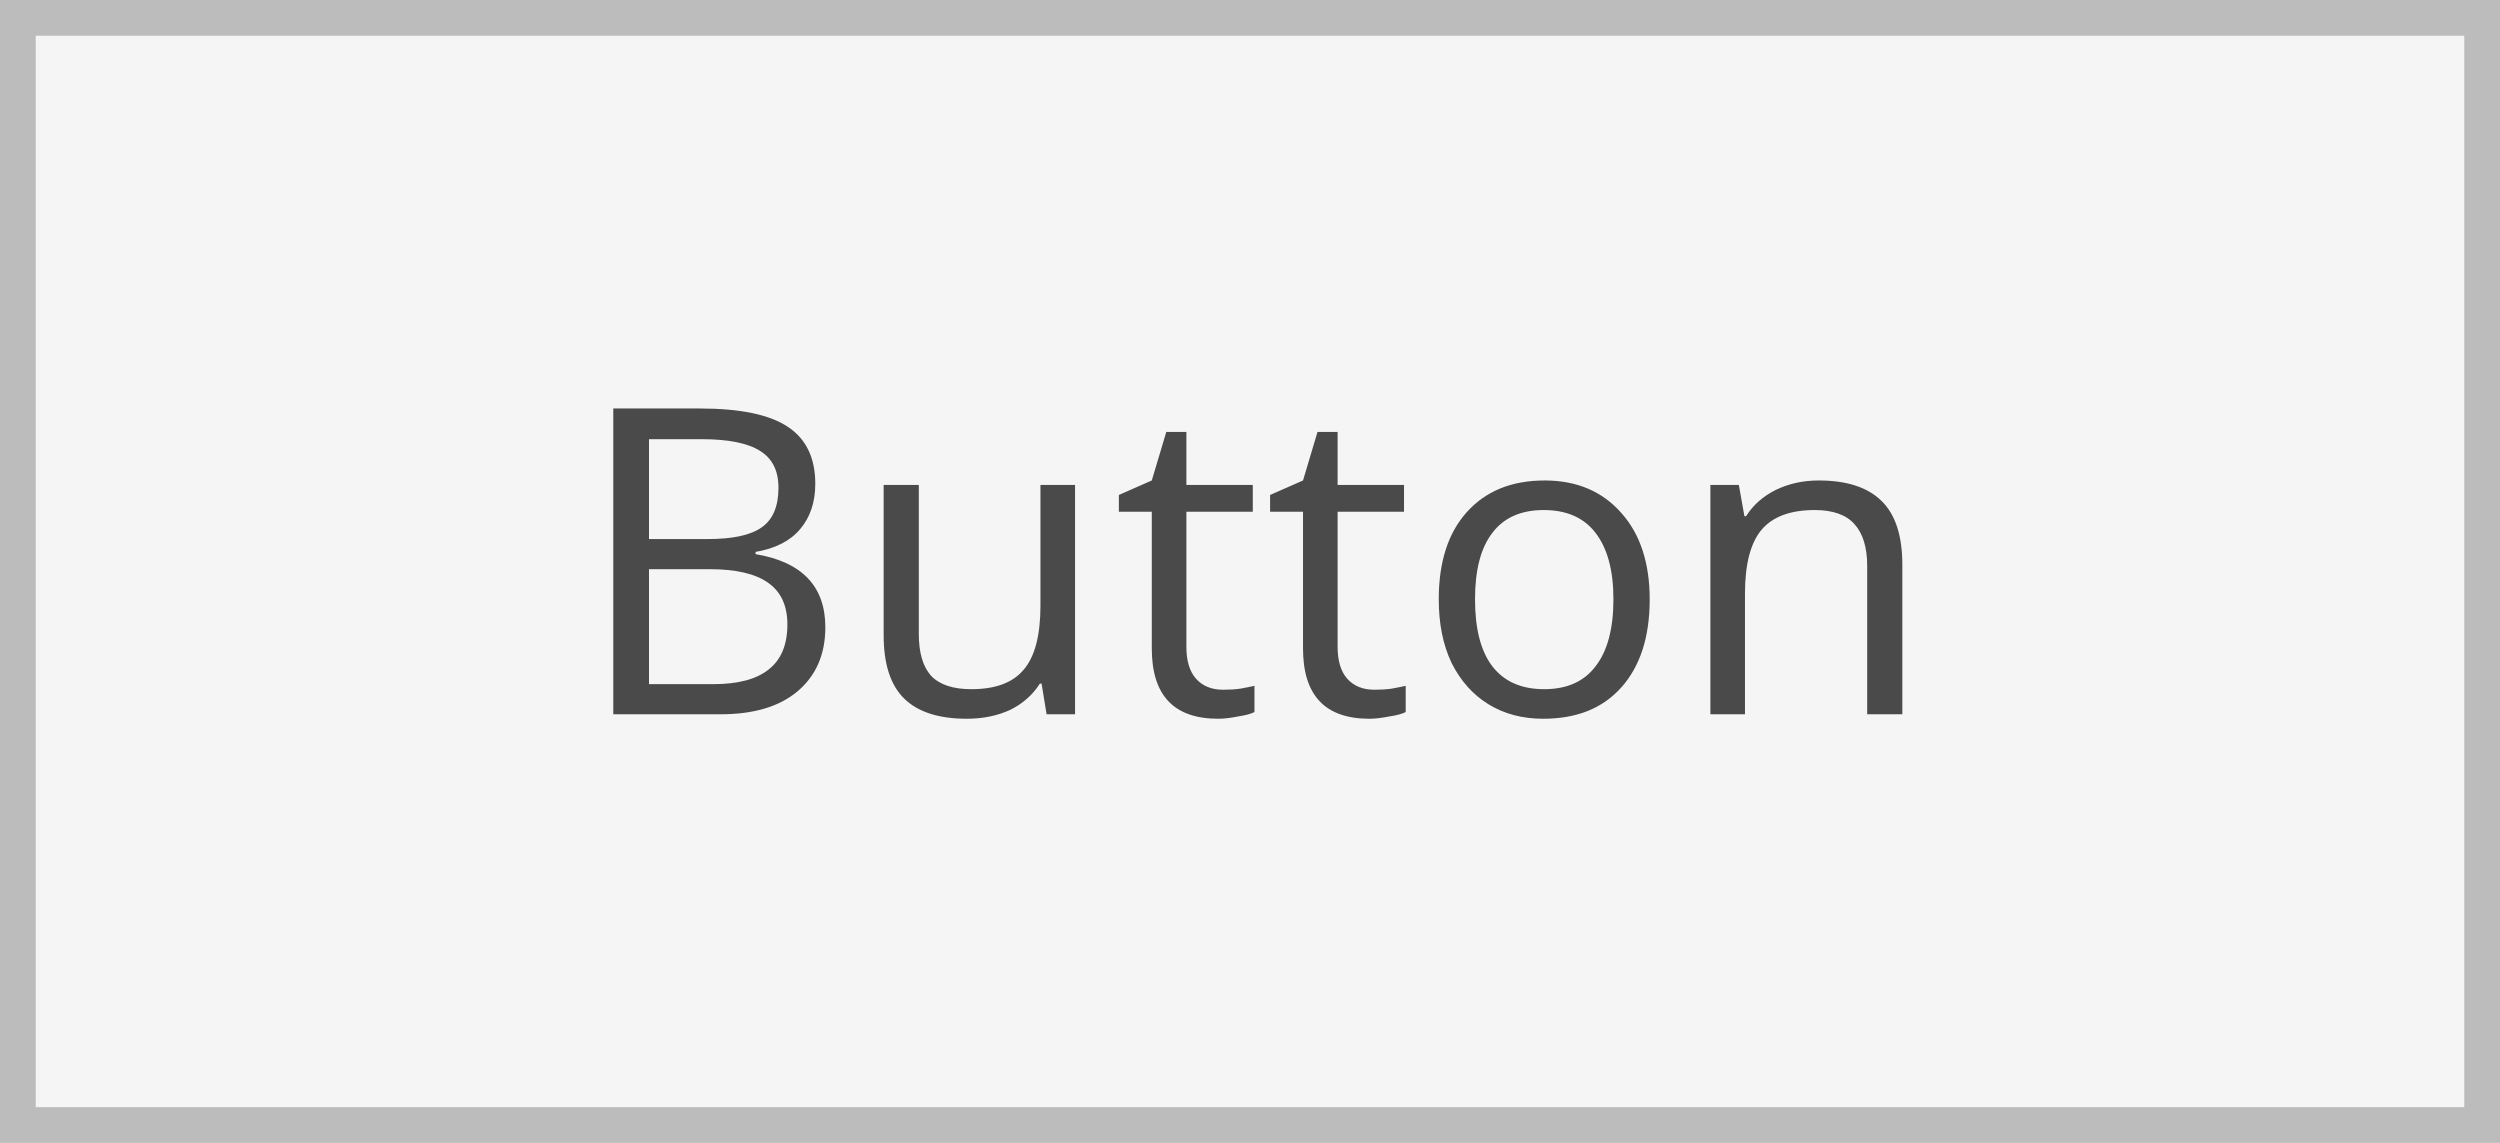
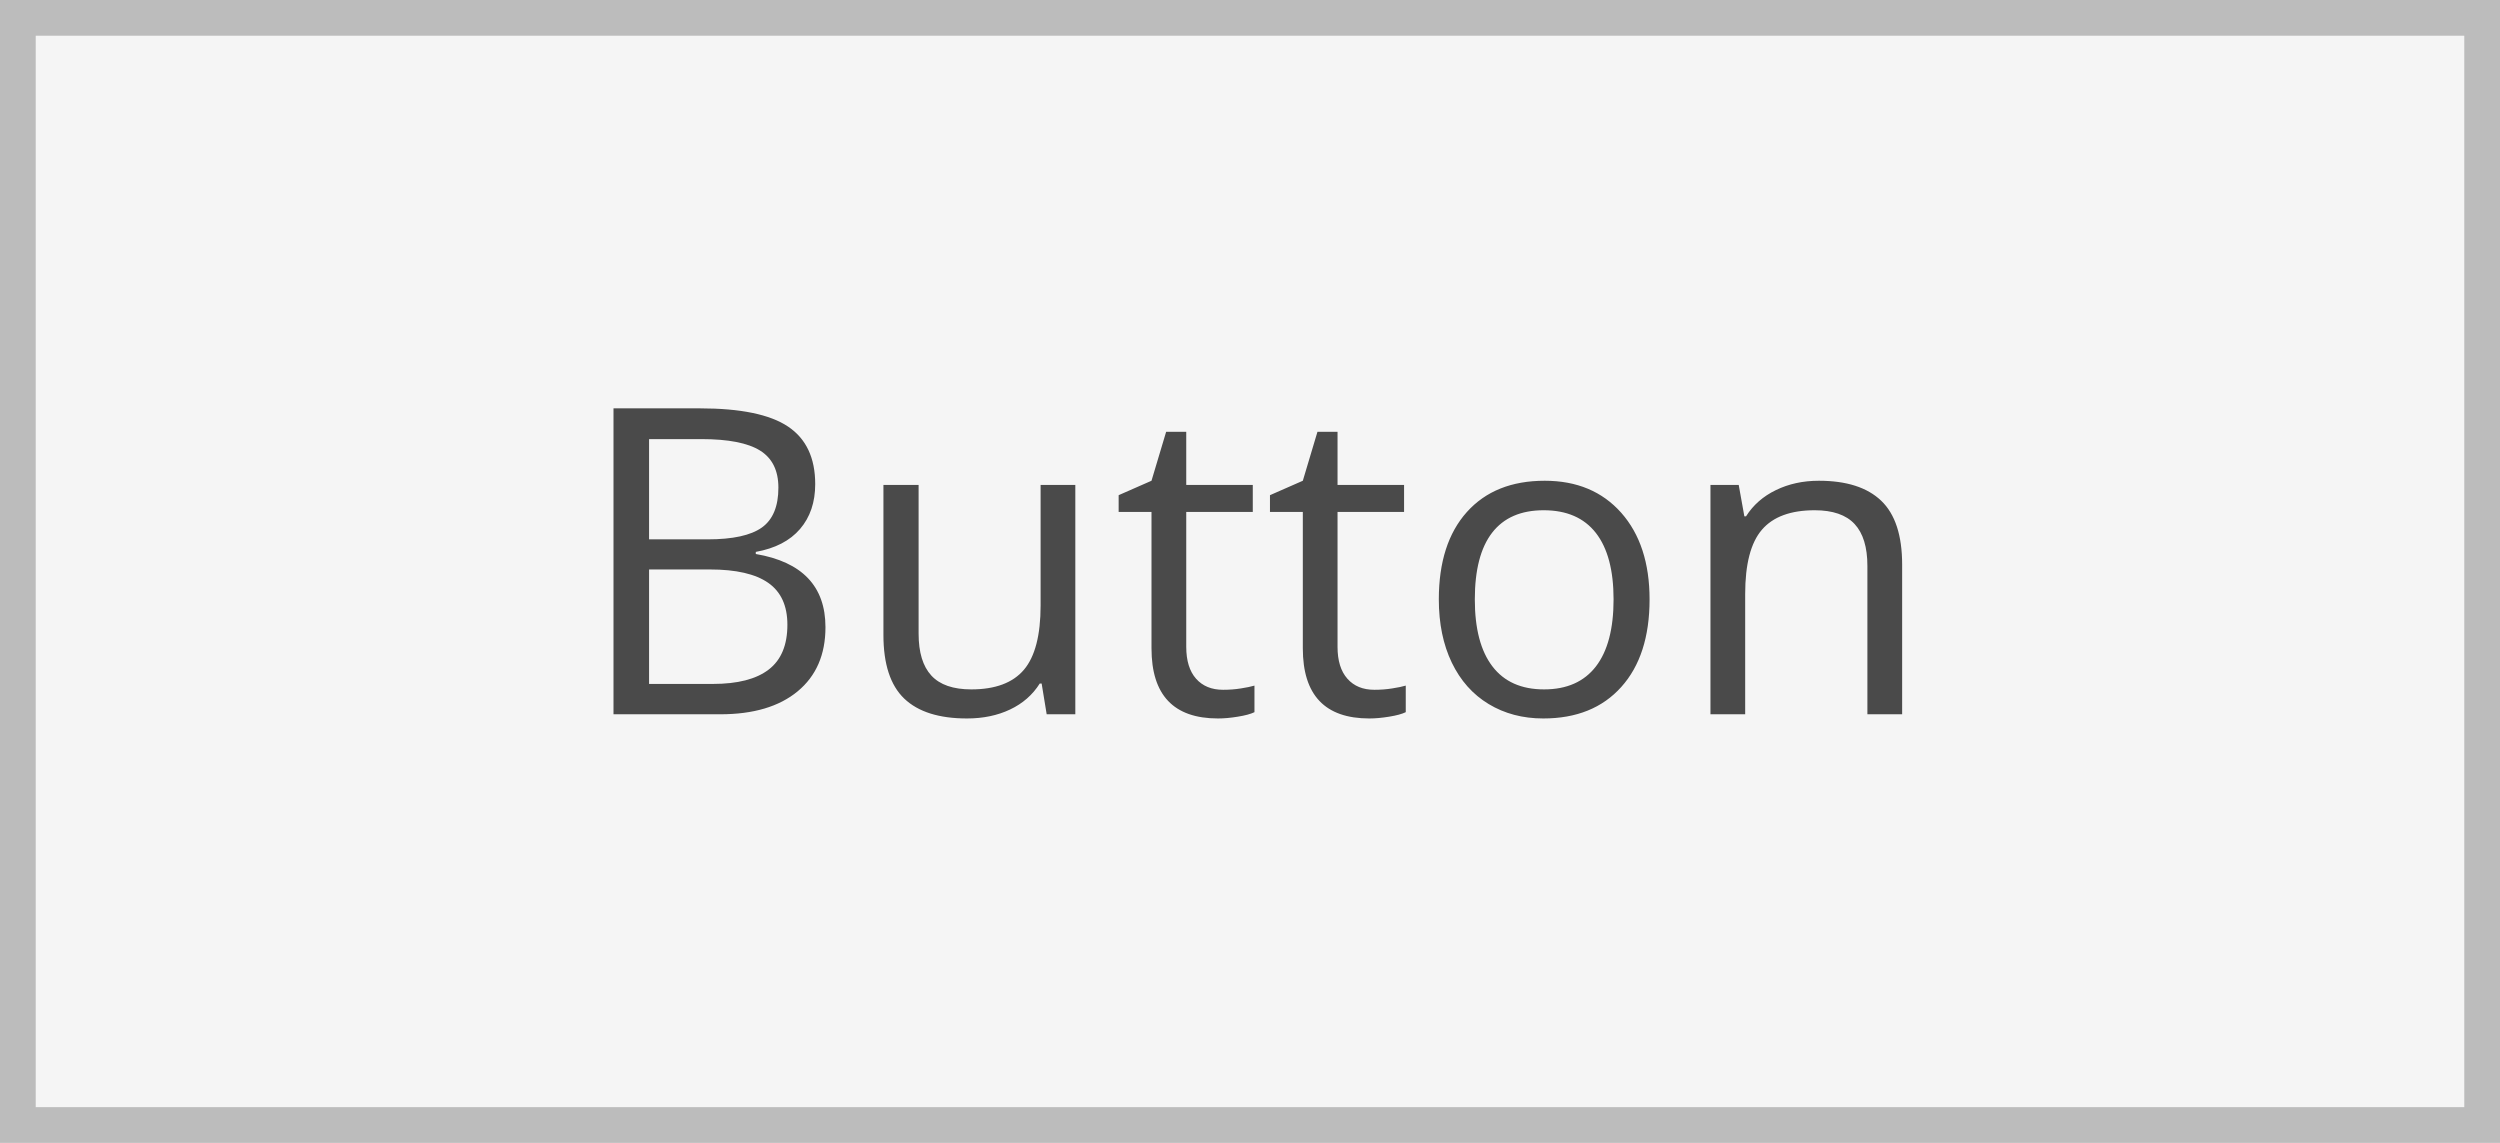
<svg xmlns="http://www.w3.org/2000/svg" xmlns:xlink="http://www.w3.org/1999/xlink" width="70px" height="32px" viewBox="0 0 70 32" version="1.1">
  <defs>
    <rect id="path-1" x="0" y="0" width="70" height="32" />
    <mask id="mask-2" maskContentUnits="userSpaceOnUse" maskUnits="objectBoundingBox" x="0" y="0" width="70" height="32" fill="white">
      <use xlink:href="#path-1" />
    </mask>
  </defs>
  <g id="Components" stroke="none" stroke-width="1" fill="none" fill-rule="evenodd">
    <g id="Buttons" transform="translate(-325, -1225)">
      <g id="btn-2-nml" transform="translate(325, 1225)">
        <use id="Rectangle-2" stroke="#BCBCBC" mask="url(#mask-2)" stroke-width="2" fill="#F5F5F5" xlink:href="#path-1" />
-         <text id="Button" font-family="OpenSans, Open Sans" font-size="12" font-weight="normal" fill="#4A4A4A">
-           <tspan x="16" y="20">Button</tspan>
-         </text>
+         <path d="M17.178,11.434 L19.598,11.434 C20.734,11.434 21.557,11.604 22.064,11.943 C22.572,12.283 22.826,12.82 22.826,13.555 C22.826,14.063 22.685,14.481 22.401,14.812 C22.118,15.142 21.705,15.355 21.162,15.453 L21.162,15.512 C22.463,15.734 23.113,16.418 23.113,17.562 C23.113,18.328 22.854,18.926 22.337,19.355 C21.819,19.785 21.096,20 20.166,20 L17.178,20 L17.178,11.434 Z M18.174,15.102 L19.814,15.102 C20.518,15.102 21.023,14.991 21.332,14.771 C21.641,14.55 21.795,14.178 21.795,13.654 C21.795,13.174 21.623,12.827 21.279,12.614 C20.936,12.401 20.389,12.295 19.639,12.295 L18.174,12.295 L18.174,15.102 Z M18.174,15.945 L18.174,19.15 L19.961,19.15 C20.652,19.15 21.173,19.017 21.522,18.749 C21.872,18.481 22.047,18.063 22.047,17.492 C22.047,16.961 21.868,16.57 21.511,16.32 C21.153,16.07 20.609,15.945 19.879,15.945 L18.174,15.945 Z M25.721,13.578 L25.721,17.744 C25.721,18.268 25.84,18.658 26.078,18.916 C26.316,19.174 26.689,19.303 27.197,19.303 C27.869,19.303 28.36,19.119 28.671,18.752 C28.981,18.385 29.137,17.785 29.137,16.953 L29.137,13.578 L30.109,13.578 L30.109,20 L29.307,20 L29.166,19.139 L29.113,19.139 C28.914,19.455 28.638,19.697 28.284,19.865 C27.931,20.033 27.527,20.117 27.074,20.117 C26.293,20.117 25.708,19.932 25.319,19.561 C24.931,19.189 24.736,18.596 24.736,17.779 L24.736,13.578 L25.721,13.578 Z M34.246,19.314 C34.418,19.314 34.584,19.302 34.744,19.276 C34.904,19.251 35.031,19.225 35.125,19.197 L35.125,19.941 C35.02,19.992 34.864,20.034 34.659,20.067 C34.454,20.101 34.27,20.117 34.105,20.117 C32.863,20.117 32.242,19.463 32.242,18.154 L32.242,14.334 L31.322,14.334 L31.322,13.865 L32.242,13.461 L32.652,12.09 L33.215,12.09 L33.215,13.578 L35.078,13.578 L35.078,14.334 L33.215,14.334 L33.215,18.113 C33.215,18.5 33.307,18.797 33.49,19.004 C33.674,19.211 33.926,19.314 34.246,19.314 L34.246,19.314 Z M38.482,19.314 C38.654,19.314 38.82,19.302 38.98,19.276 C39.141,19.251 39.268,19.225 39.361,19.197 L39.361,19.941 C39.256,19.992 39.101,20.034 38.896,20.067 C38.69,20.101 38.506,20.117 38.342,20.117 C37.1,20.117 36.479,19.463 36.479,18.154 L36.479,14.334 L35.559,14.334 L35.559,13.865 L36.479,13.461 L36.889,12.09 L37.451,12.09 L37.451,13.578 L39.314,13.578 L39.314,14.334 L37.451,14.334 L37.451,18.113 C37.451,18.5 37.543,18.797 37.727,19.004 C37.91,19.211 38.162,19.314 38.482,19.314 L38.482,19.314 Z M46.188,16.783 C46.188,17.83 45.924,18.647 45.396,19.235 C44.869,19.823 44.141,20.117 43.211,20.117 C42.637,20.117 42.127,19.982 41.682,19.713 C41.236,19.443 40.893,19.057 40.65,18.553 C40.408,18.049 40.287,17.459 40.287,16.783 C40.287,15.736 40.549,14.921 41.072,14.337 C41.596,13.753 42.322,13.461 43.252,13.461 C44.15,13.461 44.864,13.76 45.394,14.357 C45.923,14.955 46.188,15.764 46.188,16.783 L46.188,16.783 Z M41.295,16.783 C41.295,17.604 41.459,18.229 41.787,18.658 C42.115,19.088 42.598,19.303 43.234,19.303 C43.871,19.303 44.354,19.089 44.685,18.661 C45.015,18.233 45.18,17.607 45.18,16.783 C45.18,15.967 45.015,15.347 44.685,14.923 C44.354,14.499 43.867,14.287 43.223,14.287 C42.586,14.287 42.105,14.496 41.781,14.914 C41.457,15.332 41.295,15.955 41.295,16.783 L41.295,16.783 Z M52.287,20 L52.287,15.846 C52.287,15.322 52.168,14.932 51.93,14.674 C51.691,14.416 51.318,14.287 50.811,14.287 C50.139,14.287 49.646,14.469 49.334,14.832 C49.021,15.195 48.865,15.795 48.865,16.631 L48.865,20 L47.893,20 L47.893,13.578 L48.684,13.578 L48.842,14.457 L48.889,14.457 C49.088,14.141 49.367,13.896 49.727,13.722 C50.086,13.548 50.486,13.461 50.928,13.461 C51.701,13.461 52.283,13.647 52.674,14.021 C53.064,14.394 53.26,14.99 53.26,15.811 L53.26,20 L52.287,20 Z" id="Button" fill="#4A4A4A" />
      </g>
    </g>
  </g>
</svg>
